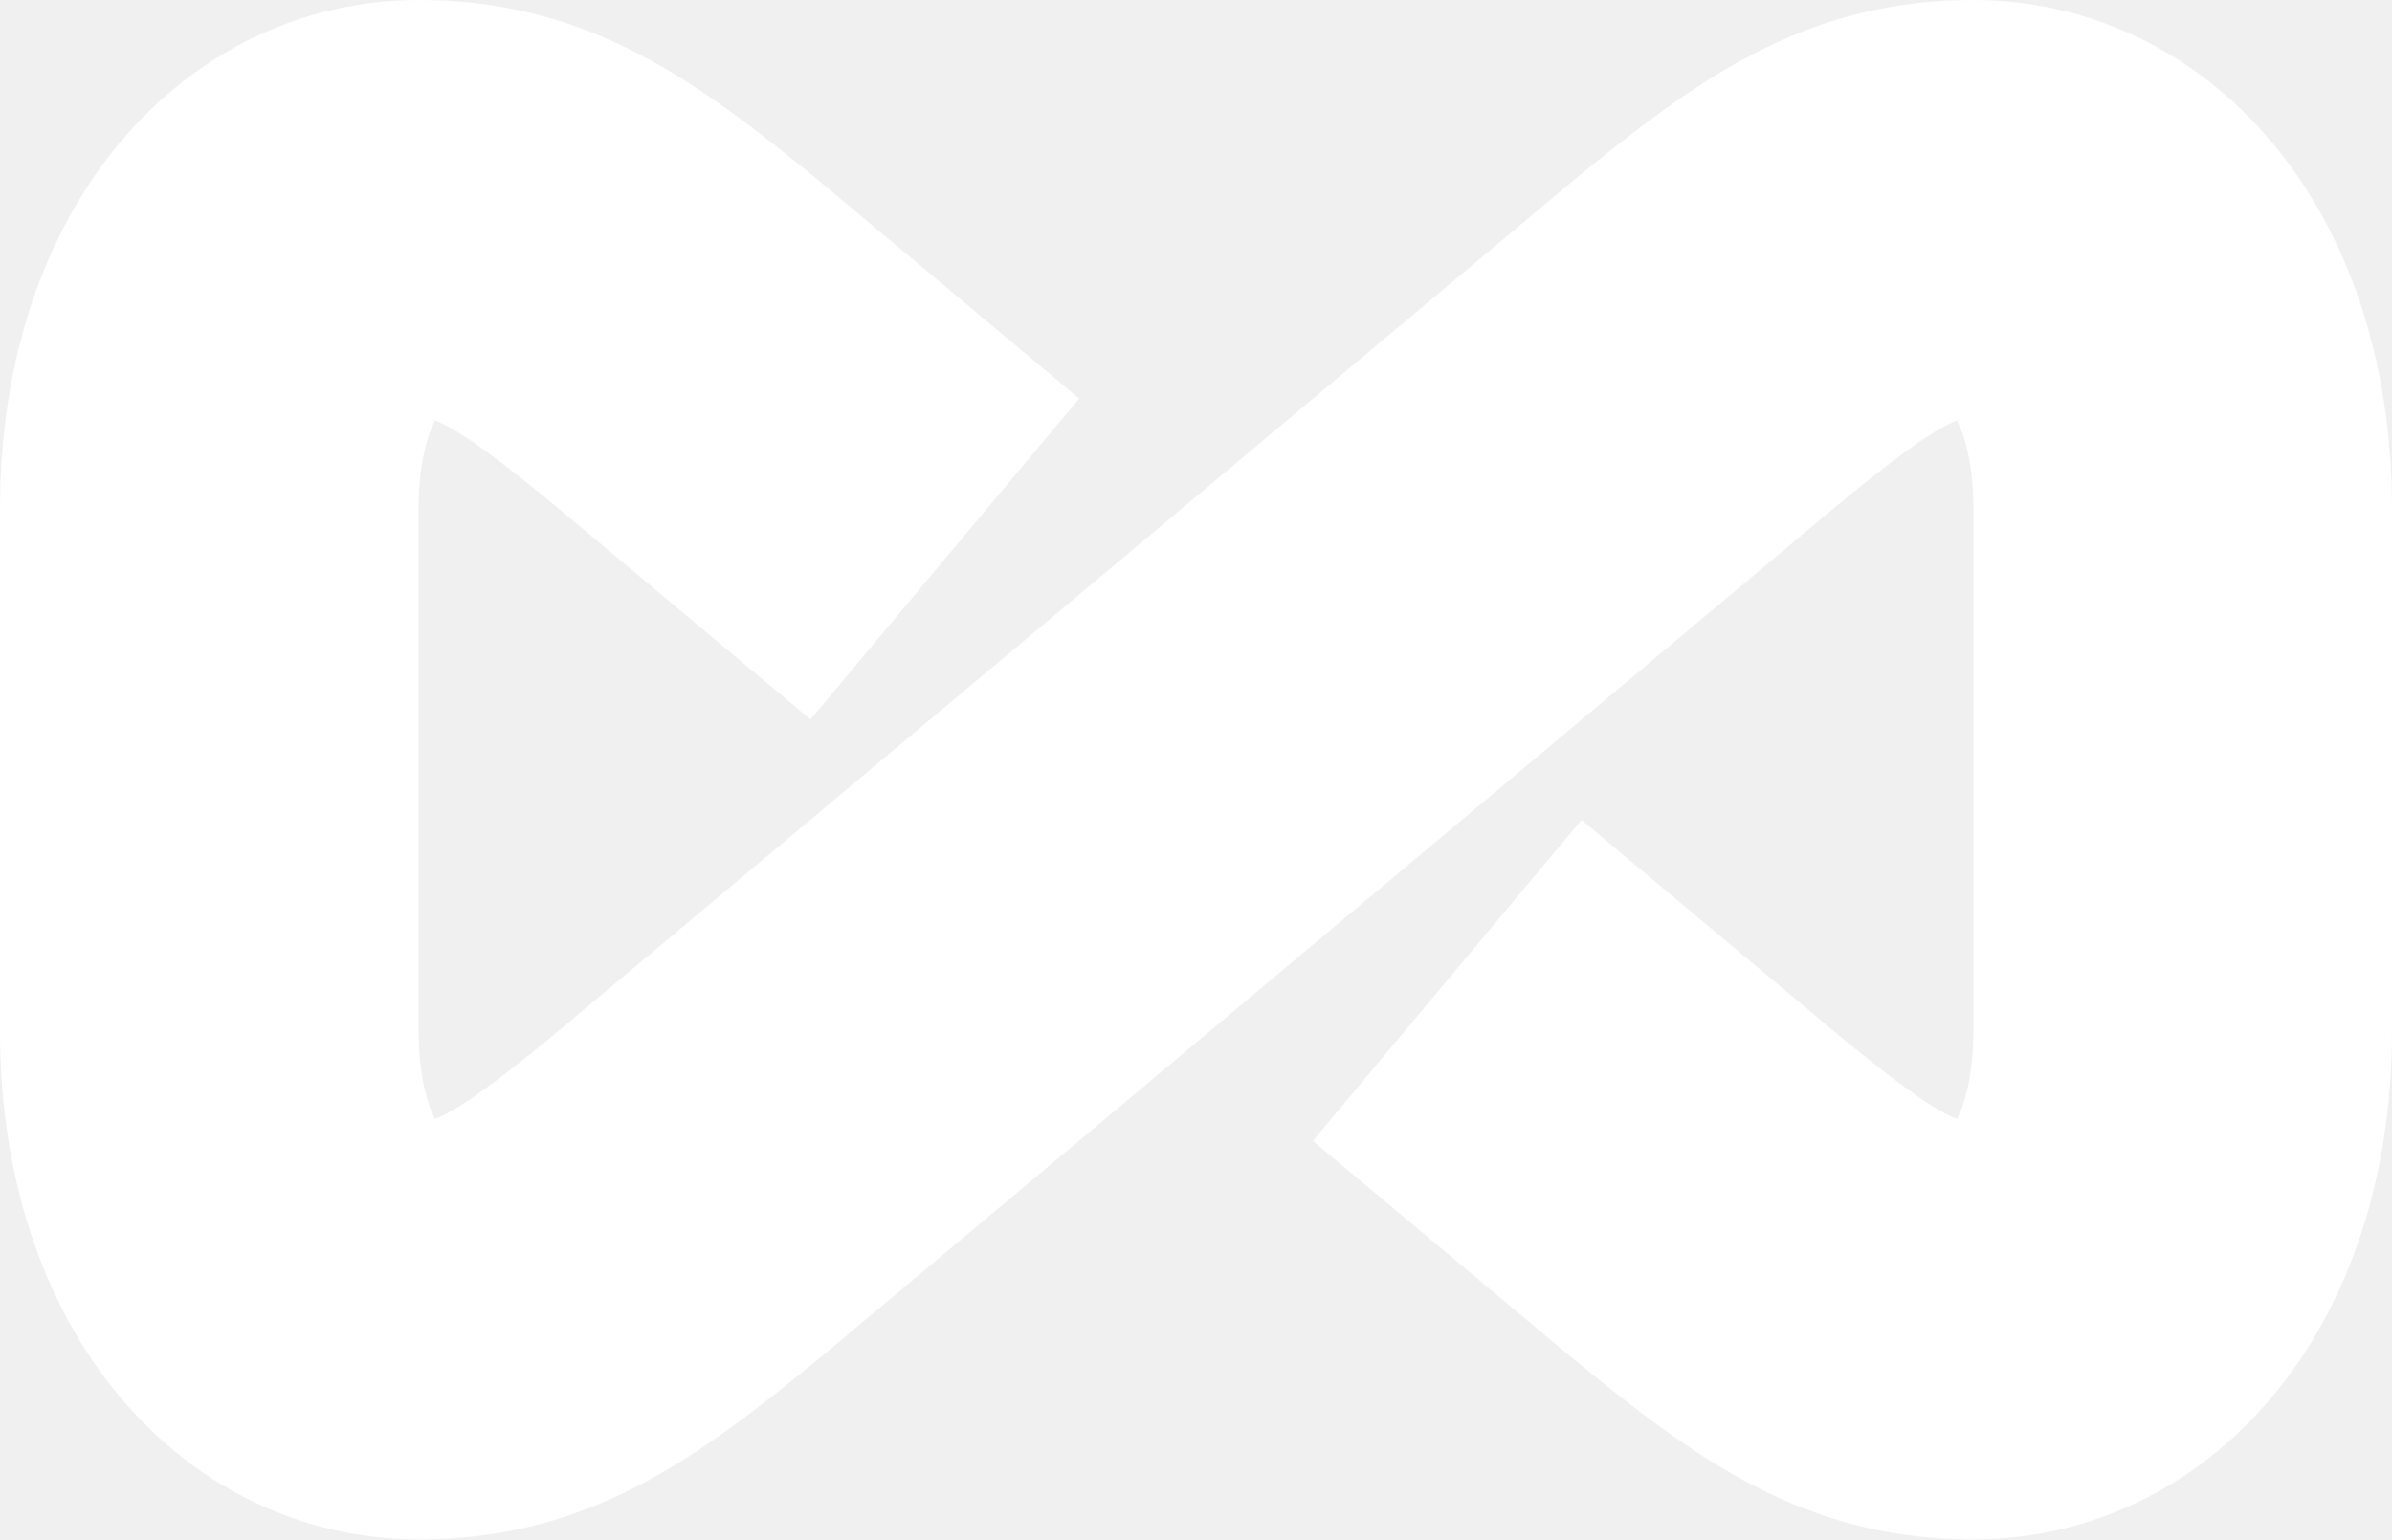
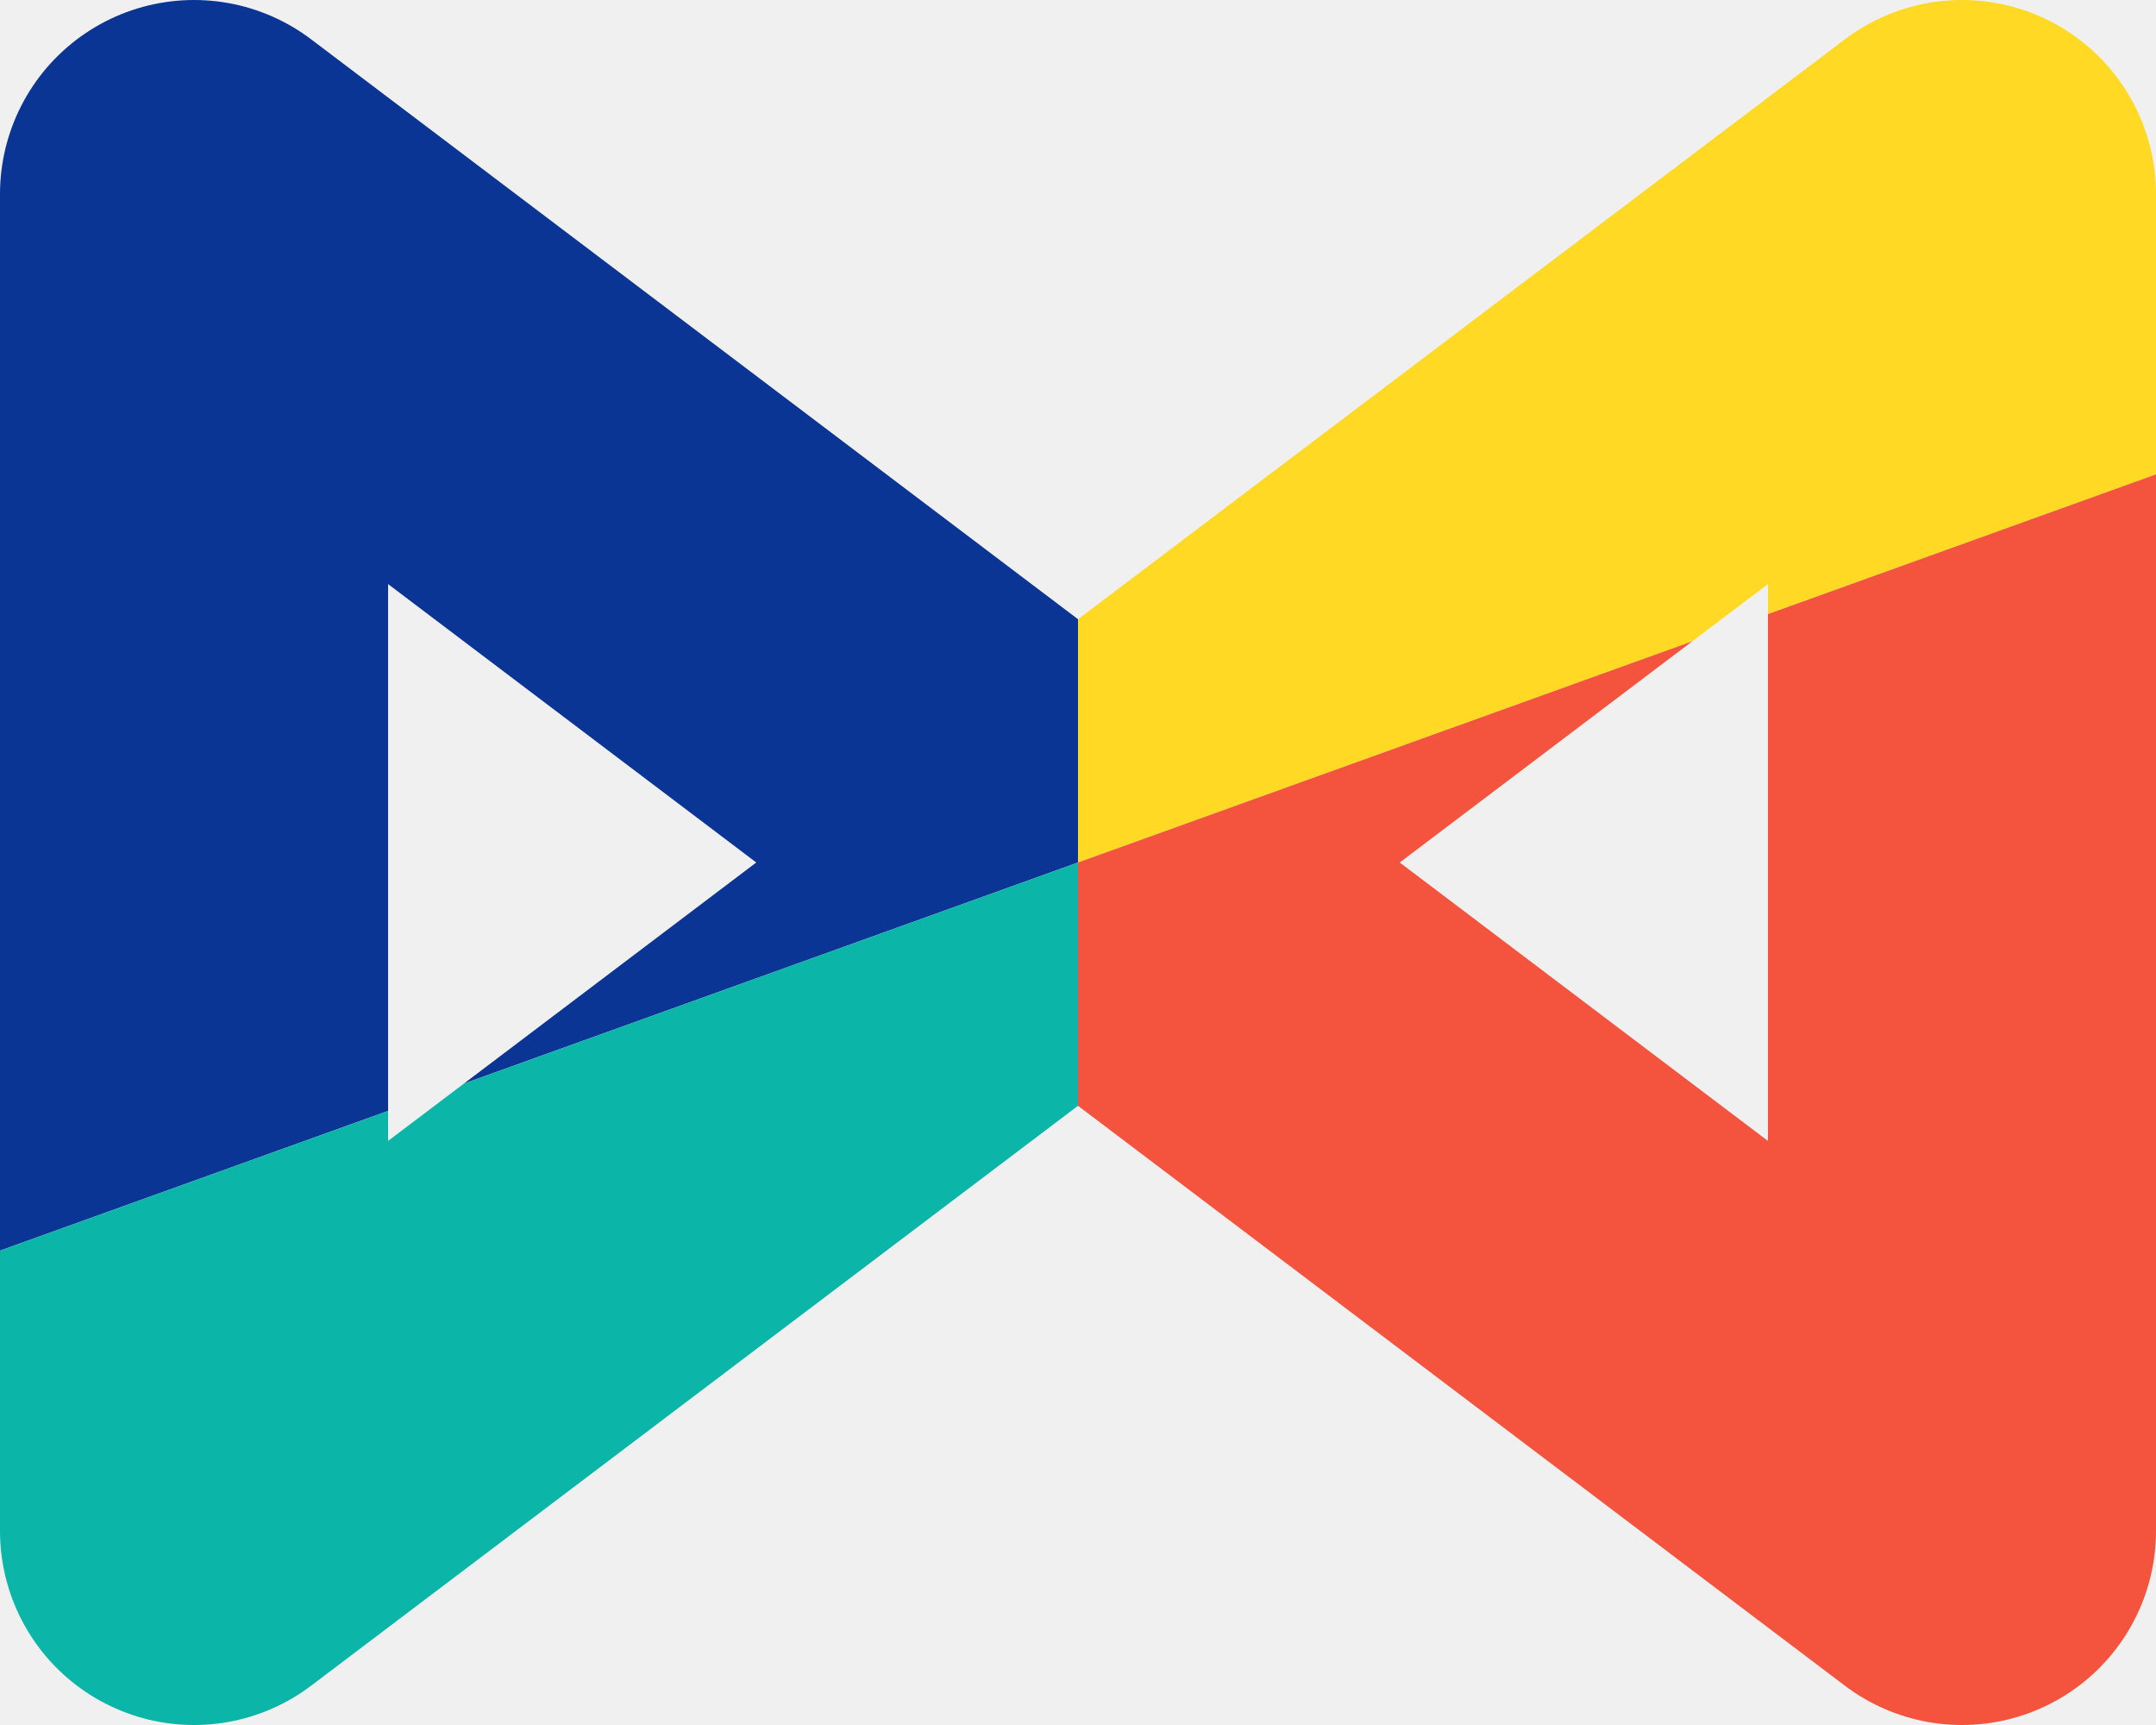
- <svg xmlns="http://www.w3.org/2000/svg" viewBox="0 0 800 515">
-   <path d="M316 187 L230 115 C190 82 170 70 140 70 C100 70 70 110 70 170 L70 345 C70 405 100 445 140 445 C170 445 190 433 230 400 L570 115 C610 82 630 70 660 70 C700 70 730 110 730 170 L730 345 C730 405 700 445 660 445 C630 445 610 433 570 400 L484 328" fill="none" stroke="#ffffff" stroke-width="140" stroke-linejoin="round" />
+ <svg xmlns="http://www.w3.org/2000/svg" viewBox="0 0 400 320">
+   <defs>
+     <clipPath id="w-blue">
+       <polygon points="0,0 200,0 200,160 0,232" />
+     </clipPath>
+     <clipPath id="w-teal">
+       <polygon points="0,232 200,160 200,320 0,320" />
+     </clipPath>
+     <clipPath id="w-yellow">
+       <polygon points="200,0 400,0 400,88 200,160" />
+     </clipPath>
+     <clipPath id="w-coral">
+       <polygon points="200,160 400,88 400,320 200,320" />
+     </clipPath>
+   </defs>
+   <g clip-path="url(#w-blue)">
+     <path d="M36 36V284M364 36V284M36 36L364 284M36 284L364 36" fill="none" stroke="#0a3594" stroke-width="72" stroke-linecap="round" stroke-linejoin="round" />
+   </g>
+   <g clip-path="url(#w-teal)">
+     <path d="M36 36V284M364 36V284M36 36L364 284M36 284L364 36" fill="none" stroke="#0bb5a8" stroke-width="72" stroke-linecap="round" stroke-linejoin="round" />
+   </g>
+   <g clip-path="url(#w-yellow)">
+     <path d="M36 36V284M364 36V284M36 36L364 284M36 284L364 36" fill="none" stroke="#ffd923" stroke-width="72" stroke-linecap="round" stroke-linejoin="round" />
+   </g>
+   <g clip-path="url(#w-coral)">
+     <path d="M36 36V284M364 36V284M36 36L364 284M36 284L364 36" fill="none" stroke="#f4533e" stroke-width="72" stroke-linecap="round" stroke-linejoin="round" />
+   </g>
</svg>
